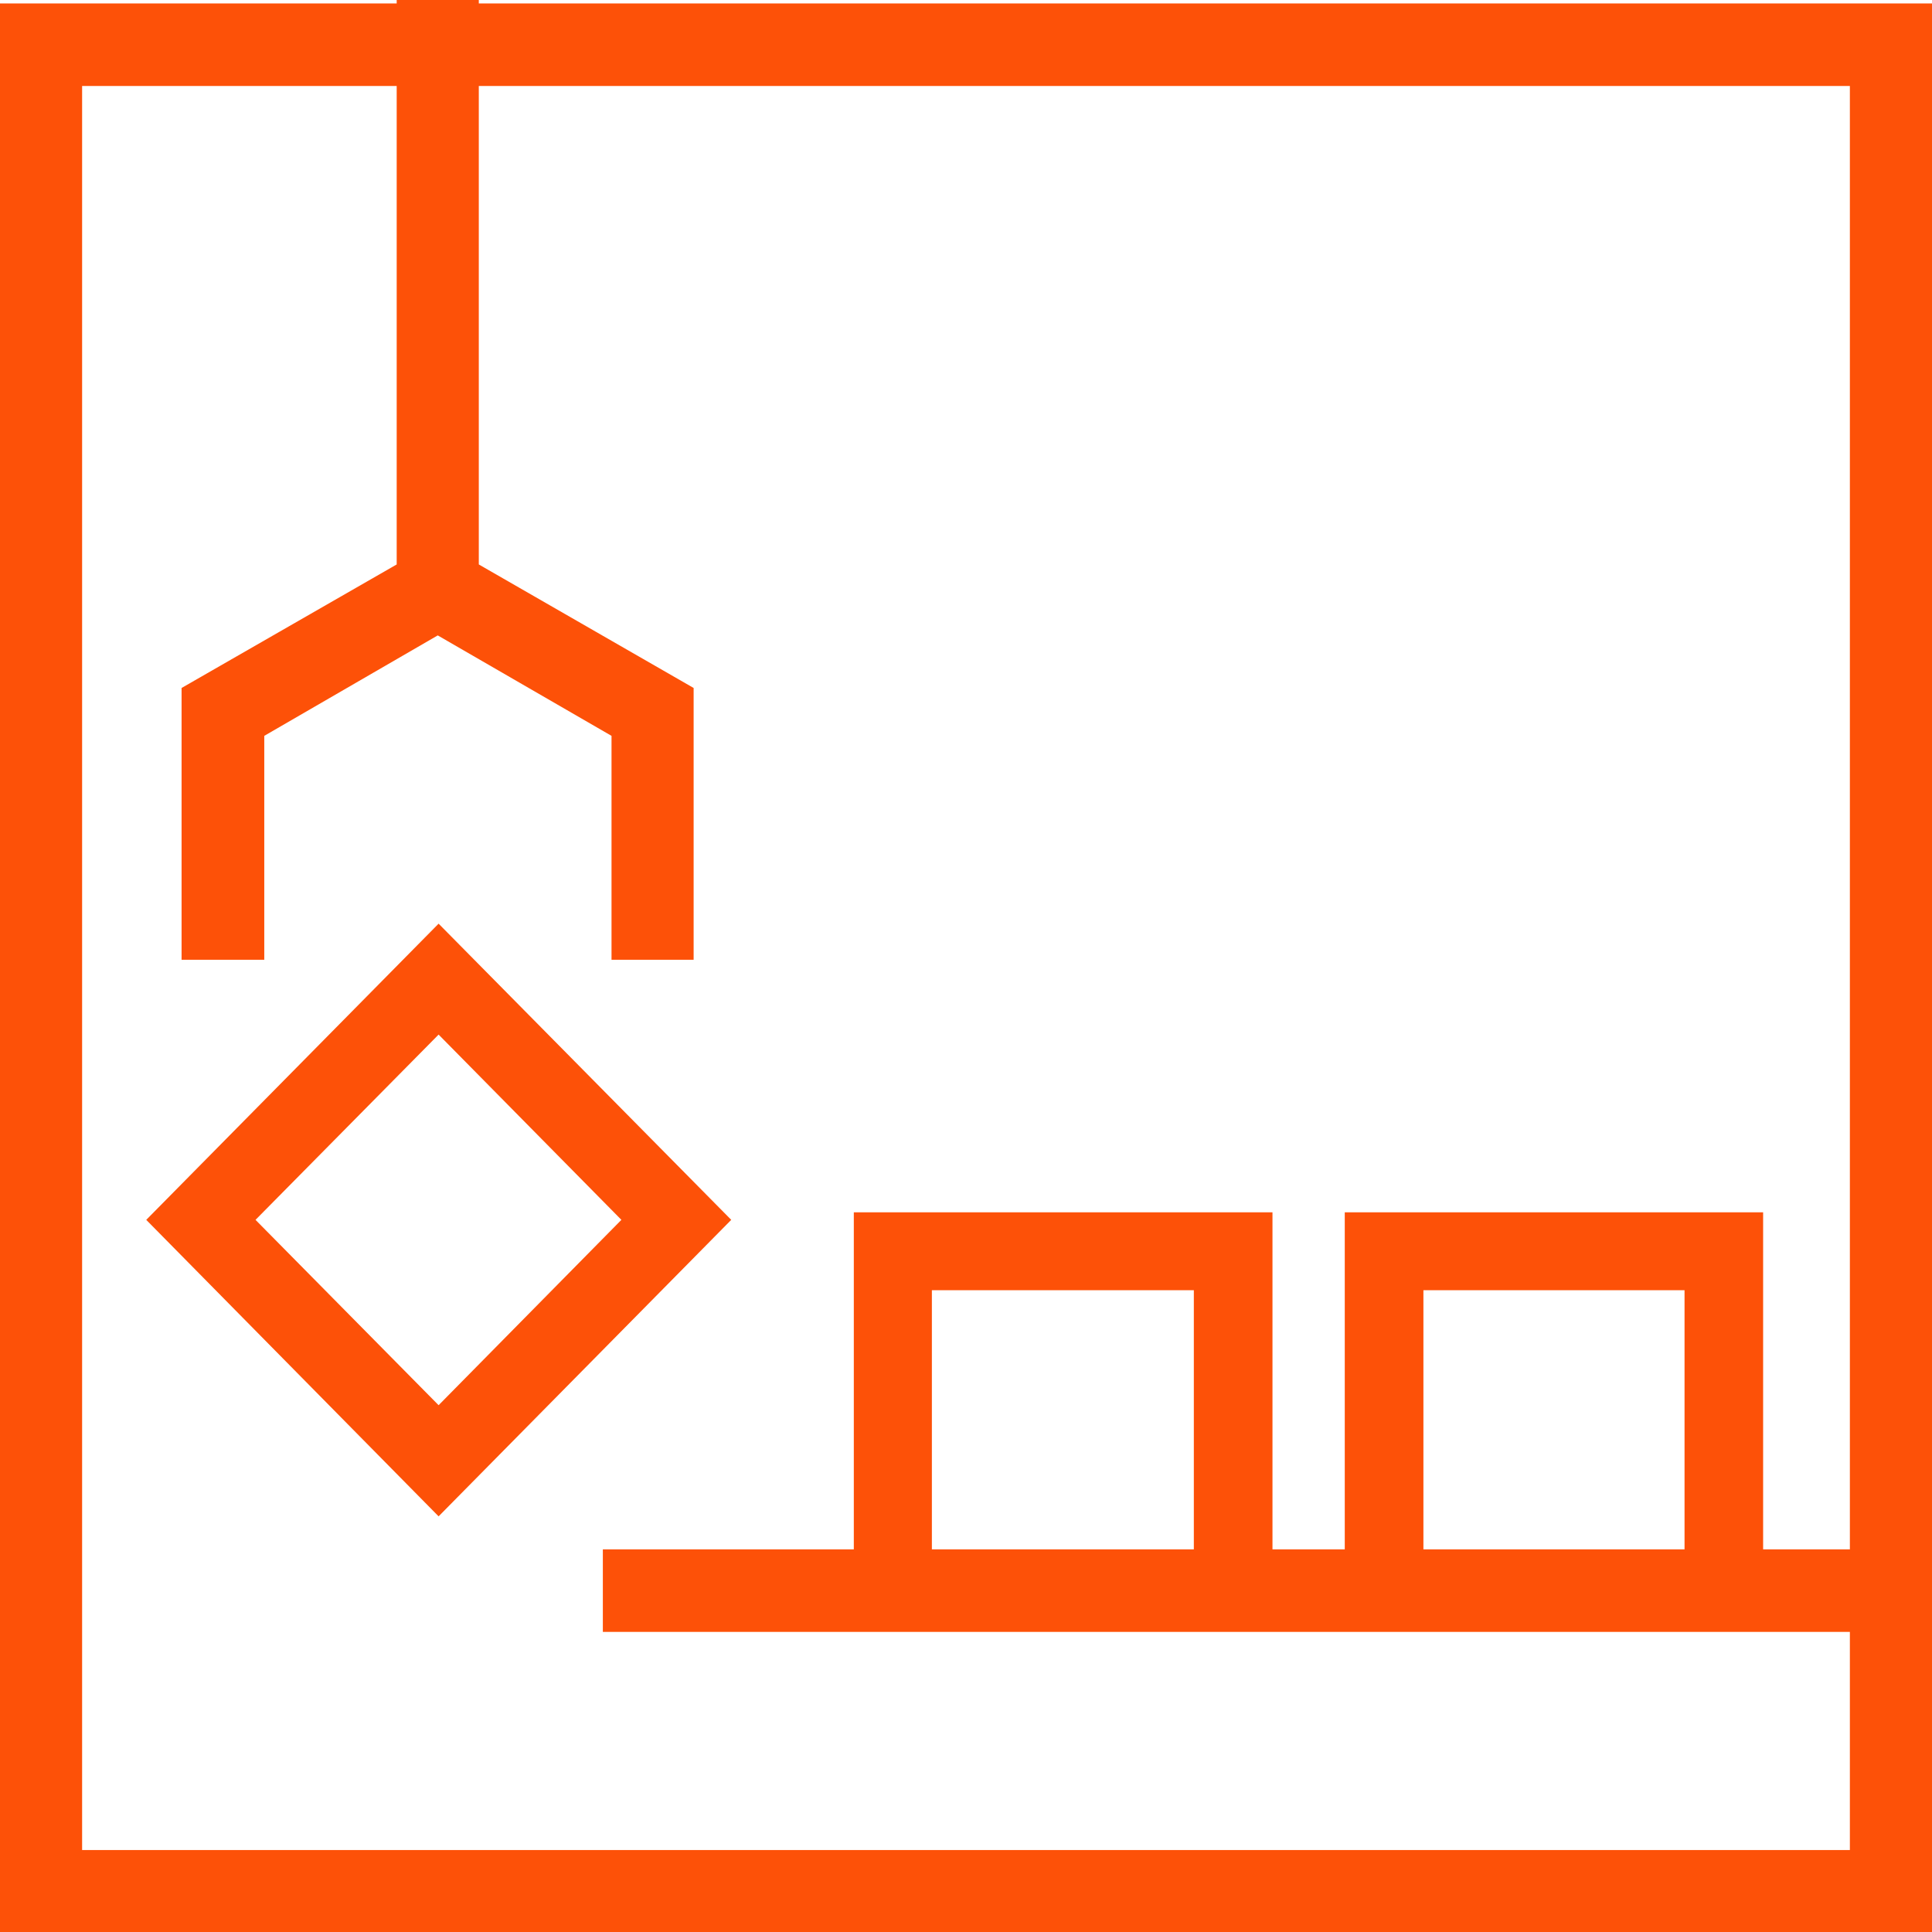
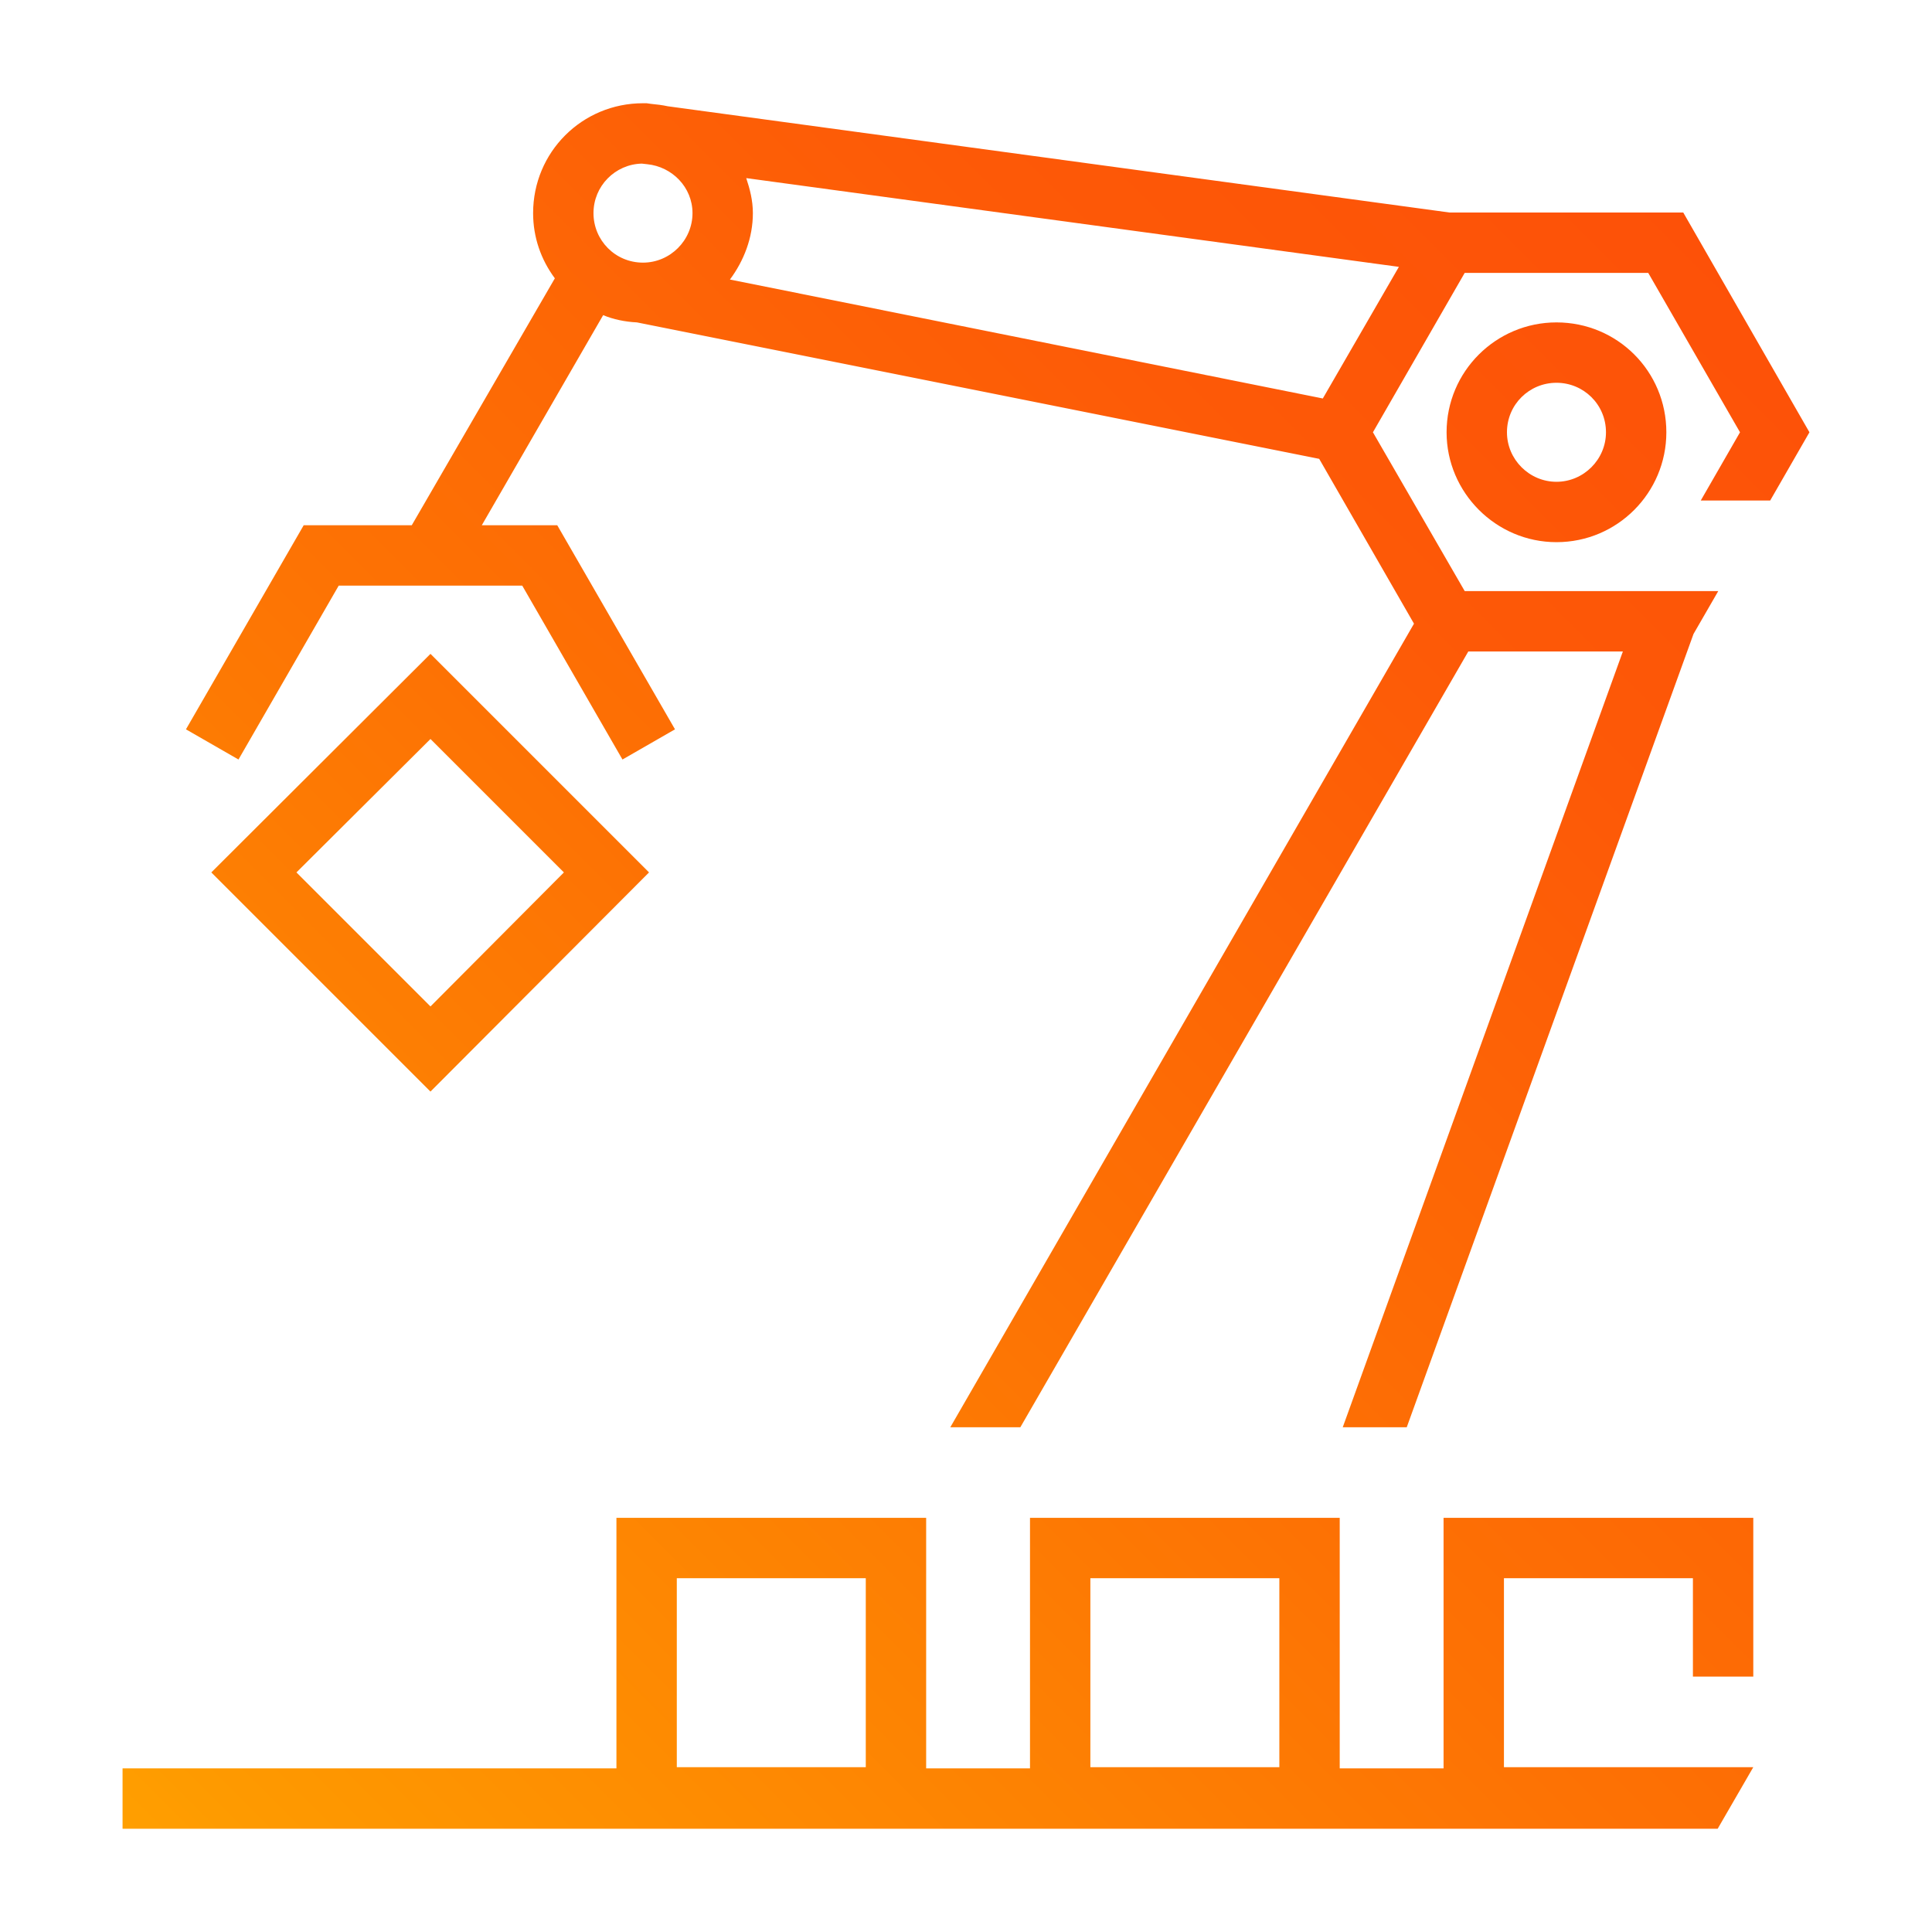
- <svg xmlns="http://www.w3.org/2000/svg" width="251" height="251" xml:space="preserve" overflow="hidden">
+ <svg xmlns="http://www.w3.org/2000/svg" width="96" height="96" xml:space="preserve" overflow="hidden">
  <defs>
-     <clipPath id="clip0">
-       <rect x="787" y="925" width="251" height="251" />
-     </clipPath>
+     <linearGradient x1="230.367" y1="413.147" x2="309.297" y2="334.217" gradientUnits="userSpaceOnUse" spreadMethod="pad" id="fill0">
+       <stop offset="0" stop-color="#FF9F00" />
+       <stop offset="0.051" stop-color="#FE9900" />
+       <stop offset="0.466" stop-color="#FD7204" />
+       <stop offset="0.797" stop-color="#FD5907" />
+       <stop offset="1" stop-color="#FD5108" />
+     </linearGradient>
  </defs>
-   <g clip-path="url(#clip0)" transform="translate(-787 -925)">
-     <path d="M849.205 925.45 849.205 925 838.537 925 838.537 925.45 787 925.45 787 1176 1038 1176 1038 925.45 849.205 925.45ZM797.668 1165.35 797.668 936.172 838.537 936.172 838.537 998.332 810.59 1014.38 810.59 1049.69 821.333 1049.69 821.333 1020.6 843.871 1007.55 866.447 1020.6 866.447 1049.69 877.115 1049.69 877.115 1014.38 849.205 998.332 849.205 936.172 1027.33 936.172 1027.33 1126.29 1016.06 1126.29 1016.06 1082.5 961.708 1082.5 961.708 1126.29 952.317 1126.29 952.317 1082.5 897.925 1082.5 897.925 1126.29 865.32 1126.29 865.32 1137.01 1027.33 1137.01 1027.33 1165.35 797.668 1165.35ZM1005.85 1126.29 971.926 1126.29 971.926 1092.62 1005.85 1092.62 1005.85 1126.29ZM942.1 1126.29 908.067 1126.29 908.067 1092.62 942.1 1092.62 942.1 1126.29Z" fill="#FD5108" fill-rule="evenodd" />
-     <path d="M843.982 1045 806 1083.48 843.982 1122 882 1083.48 843.982 1045ZM820.197 1083.48 843.982 1059.41 867.729 1083.48 843.982 1107.56 820.197 1083.48Z" fill="#FD5108" fill-rule="evenodd" />
+   <g transform="translate(-220 -318)">
+     <path d="M307.12 401.31 307.12 393.42 291.73 393.42 291.73 405.87 286.57 405.87 286.57 393.42 271.18 393.42 271.18 405.87 266.02 405.87 266.02 393.42 250.63 393.42 250.63 405.87 226.09 405.87 226.09 408.87 305.35 408.87 307.12 405.81 294.73 405.81 294.73 396.42 304.12 396.42 304.12 401.31 307.12 401.31ZM263.02 405.81 253.63 405.81 253.63 396.42 263.02 396.42 263.02 405.81ZM283.57 405.81 274.18 405.81 274.18 396.42 283.57 396.42 283.57 405.81ZM241.39 350.49 230.5 361.35 241.39 372.24 252.25 361.35 241.39 350.49ZM234.73 361.35 241.39 354.72 248.02 361.35 241.39 368.01 234.73 361.35ZM297.34 334.02C294.34 334.02 291.88 336.45 291.88 339.48 291.88 342.48 294.34 344.94 297.34 344.94 300.37 344.94 302.8 342.48 302.8 339.48 302.8 336.45 300.37 334.02 297.34 334.02ZM297.34 341.94C295.99 341.94 294.88 340.83 294.88 339.48 294.88 338.1 295.99 337.02 297.34 337.02 298.69 337.02 299.8 338.1 299.8 339.48 299.8 340.83 298.69 341.94 297.34 341.94ZM307.96 342.87 309.91 339.48 303.64 328.56 292.03 328.56 253.18 323.28C252.91 323.22 252.64 323.19 252.34 323.16L252.13 323.13 251.95 323.13C248.92 323.13 246.49 325.56 246.49 328.59 246.49 329.79 246.88 330.9 247.57 331.83L240.46 344.1 235.09 344.1 229.24 354.24 231.85 355.74 236.83 347.1 245.95 347.1 250.93 355.74 253.54 354.24 247.69 344.1 243.94 344.1 249.97 333.66C250.48 333.87 251.05 333.99 251.65 334.02L285.55 340.8 290.26 348.99 267.22 388.92 270.7 388.92 292.96 350.37 300.64 350.37 286.72 388.92 289.9 388.92 304.15 349.5 305.38 347.37 292.78 347.37 288.22 339.48 292.78 331.56 301.9 331.56 306.46 339.48 304.51 342.87 307.96 342.87ZM251.95 331.05C250.57 331.05 249.49 329.94 249.49 328.59 249.49 327.24 250.57 326.16 251.89 326.13L252.16 326.16C253.39 326.28 254.41 327.3 254.41 328.59 254.41 329.94 253.3 331.05 251.95 331.05ZM285.73 337.8 256.27 331.89C256.96 330.96 257.41 329.82 257.41 328.59 257.41 327.96 257.26 327.39 257.08 326.85L289.51 331.26 285.73 337.8Z" fill="url(#fill0)" />
  </g>
</svg>
